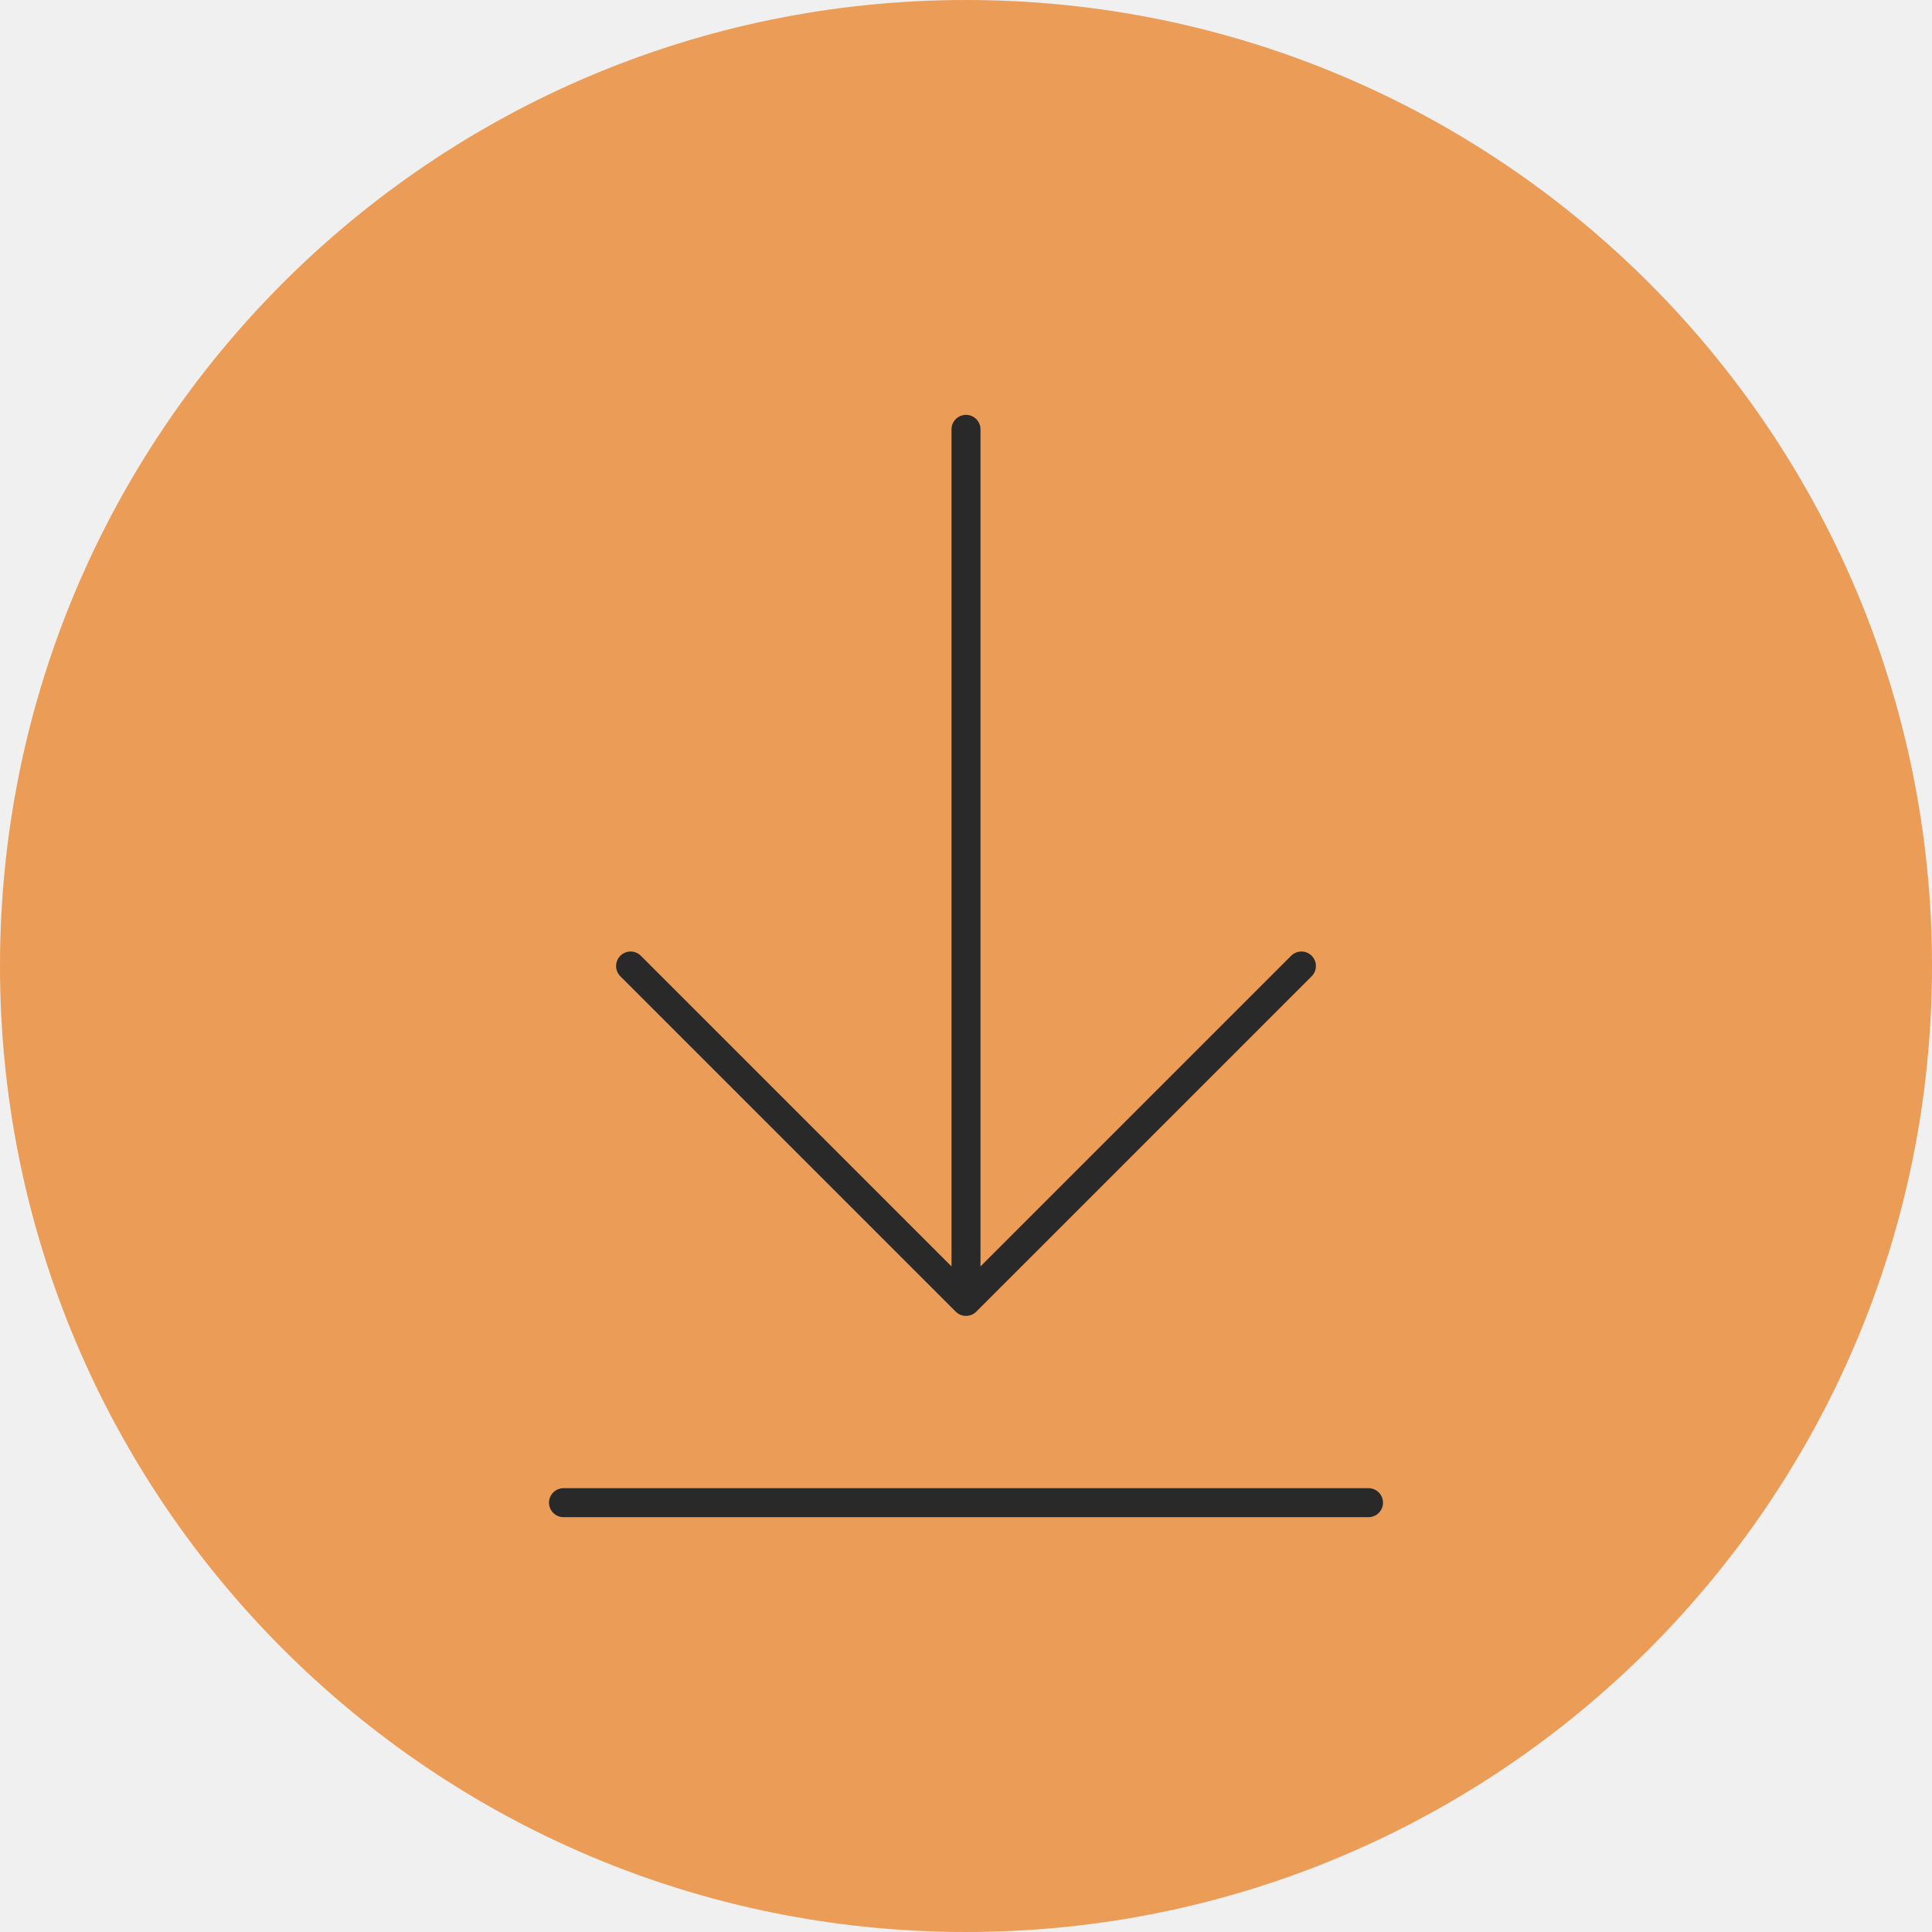
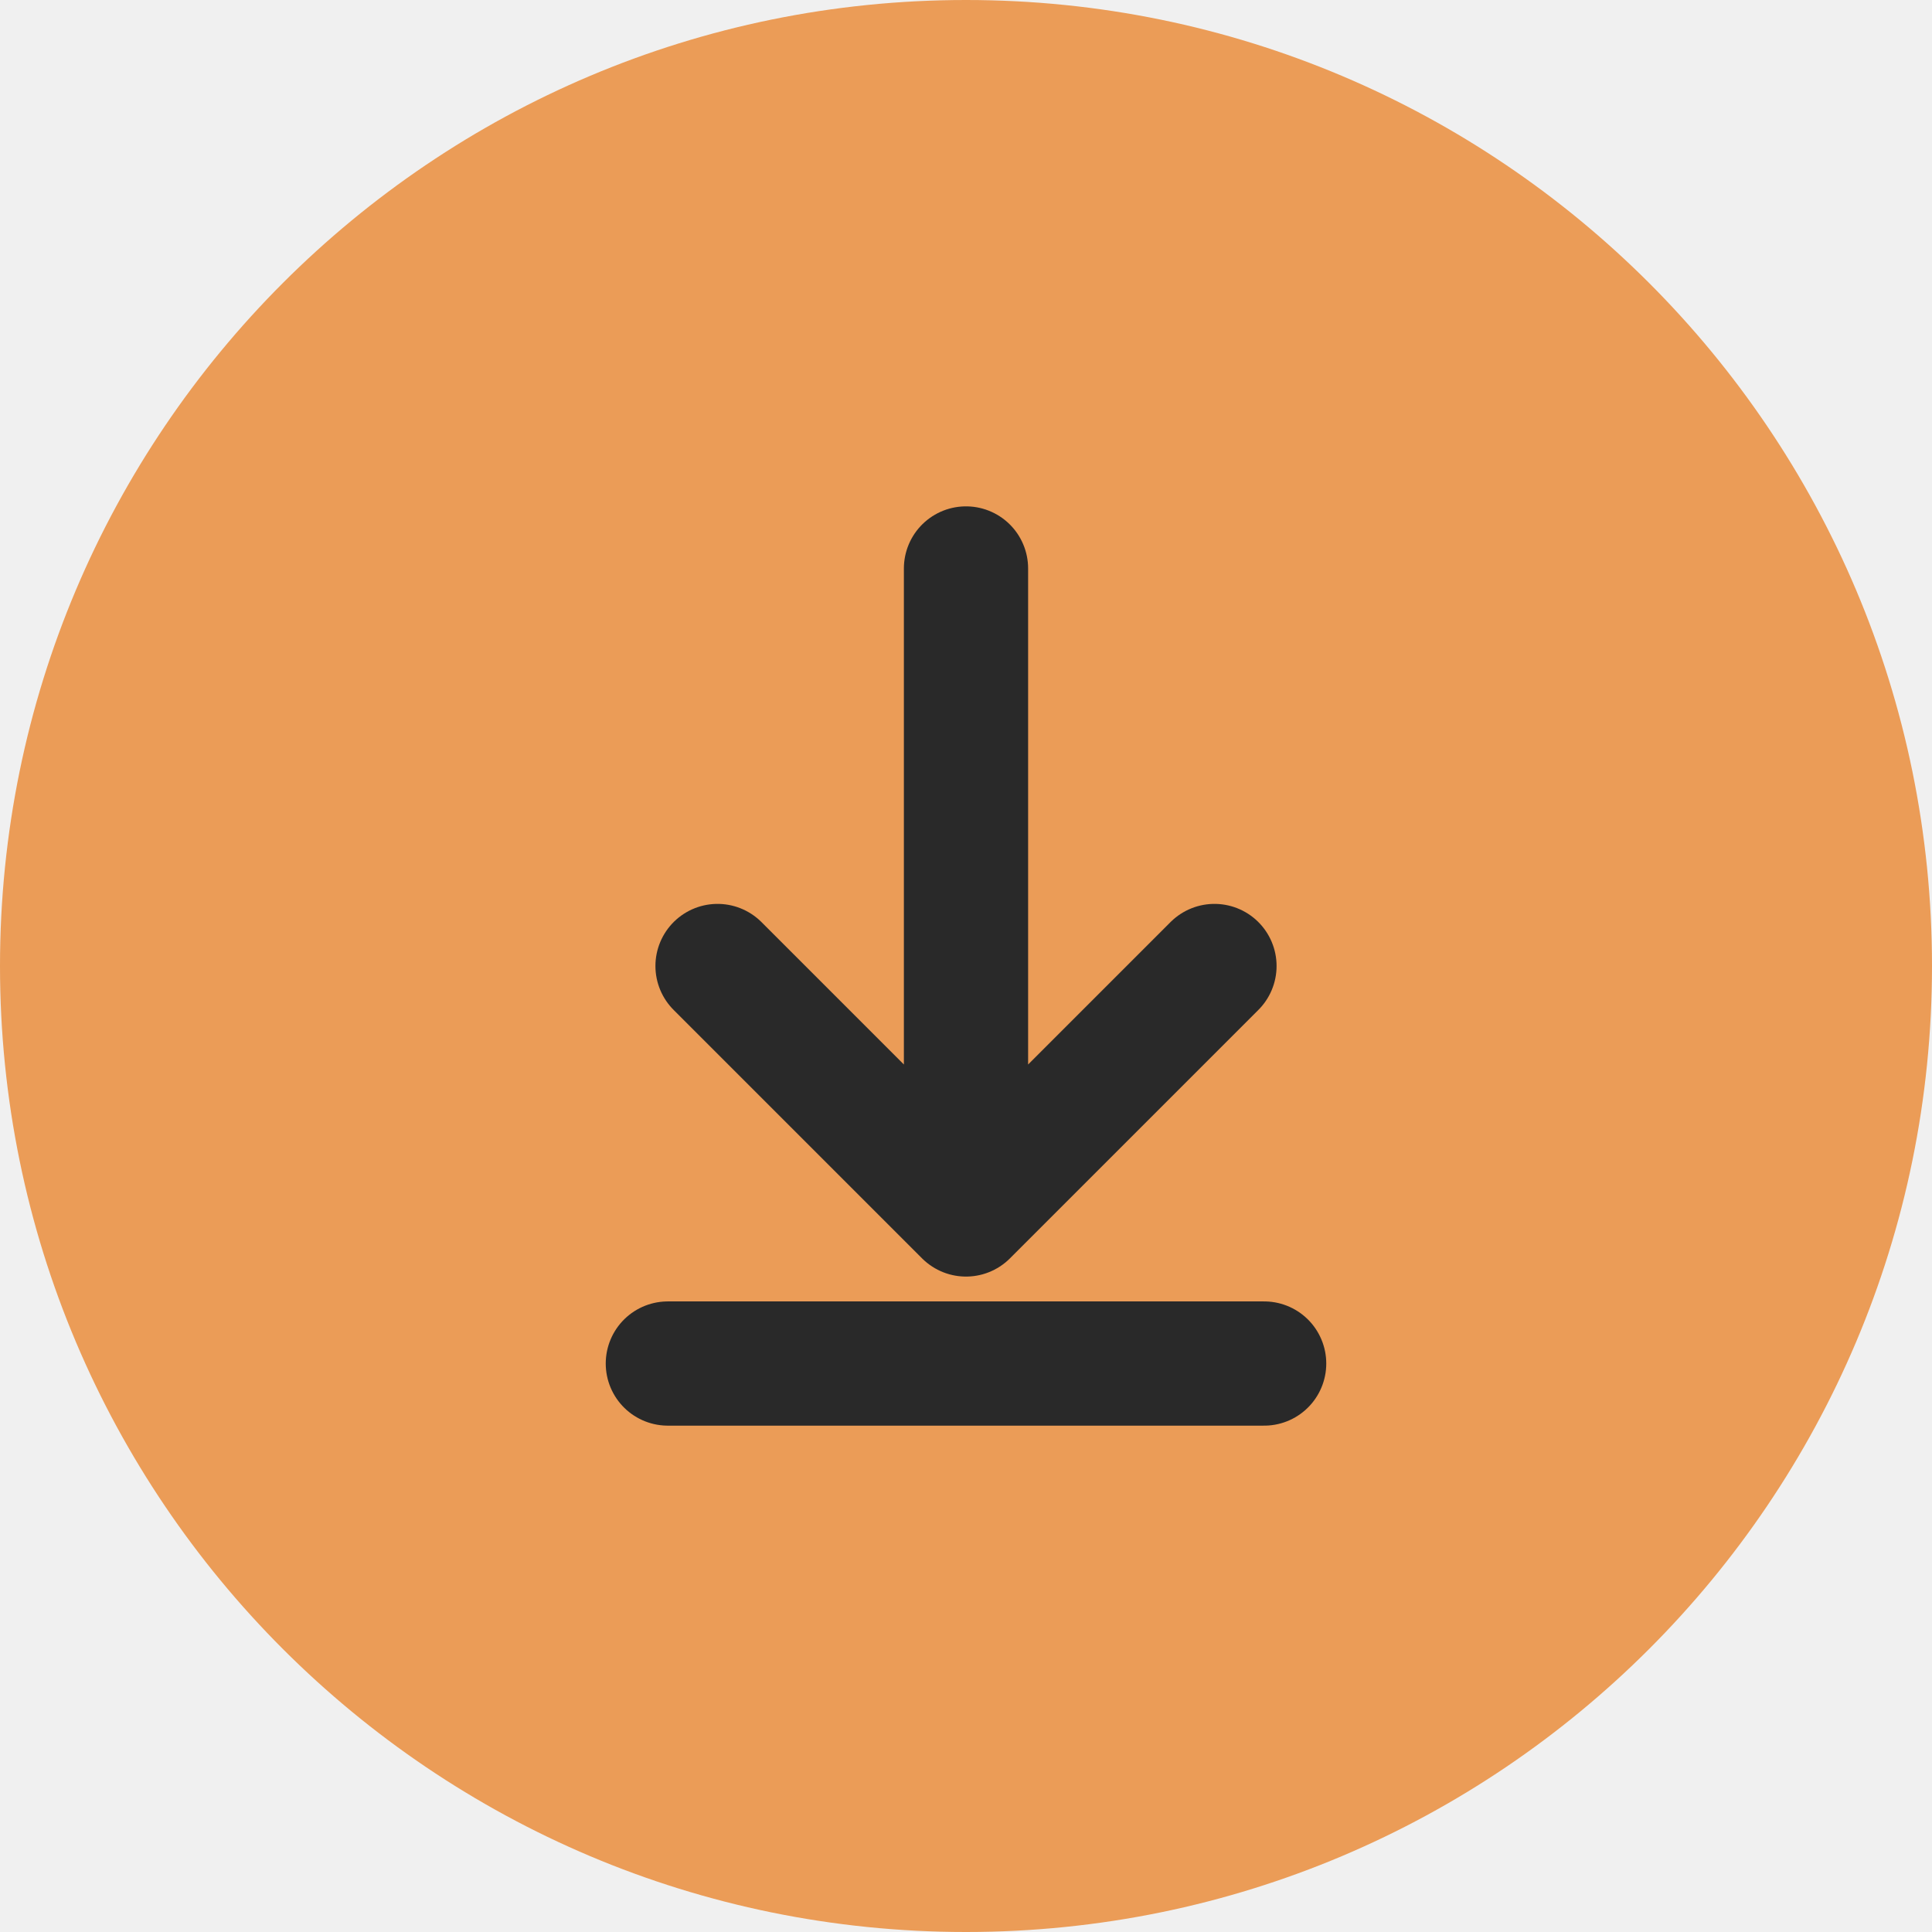
- <svg xmlns="http://www.w3.org/2000/svg" width="800px" height="800px" viewBox="-2.4 -2.4 28.80 28.80" fill="none">
+ <svg xmlns="http://www.w3.org/2000/svg" width="800px" height="800px" viewBox="-7.44 -7.44 38.88 38.88" fill="none">
  <g id="SVGRepo_bgCarrier" stroke-width="0">
-     <rect x="-2.4" y="-2.4" width="28.80" height="28.80" rx="14.4" fill="#eb9c57" strokewidth="0" />
+     <rect x="-7.44" y="-7.44" width="38.88" height="38.88" rx="19.44" fill="#eb9c57" strokewidth="0" />
  </g>
  <g id="SVGRepo_tracerCarrier" stroke-linecap="round" stroke-linejoin="round" />
  <g id="SVGRepo_iconCarrier">
    <g clip-path="url(#clip0_429_11157)">
-       <path d="M7 12L12 17M12 17L17 12M12 17L12 4" stroke="#292929" stroke-width="0.432" stroke-linecap="round" stroke-linejoin="round" />
-       <path d="M6 20H18" stroke="#292929" stroke-width="0.432" stroke-linecap="round" stroke-linejoin="round" />
+       <path d="M7 12L12 17M12 17L17 12M12 17L12 4" stroke="#292929" stroke-width="2.5" stroke-linecap="round" stroke-linejoin="round" />
+       <path d="M6 20H18" stroke="#292929" stroke-width="2.5" stroke-linecap="round" stroke-linejoin="round" />
    </g>
    <defs>
      <clipPath id="clip0_429_11157">
        <rect width="24" height="24" fill="white" />
      </clipPath>
    </defs>
  </g>
</svg>
